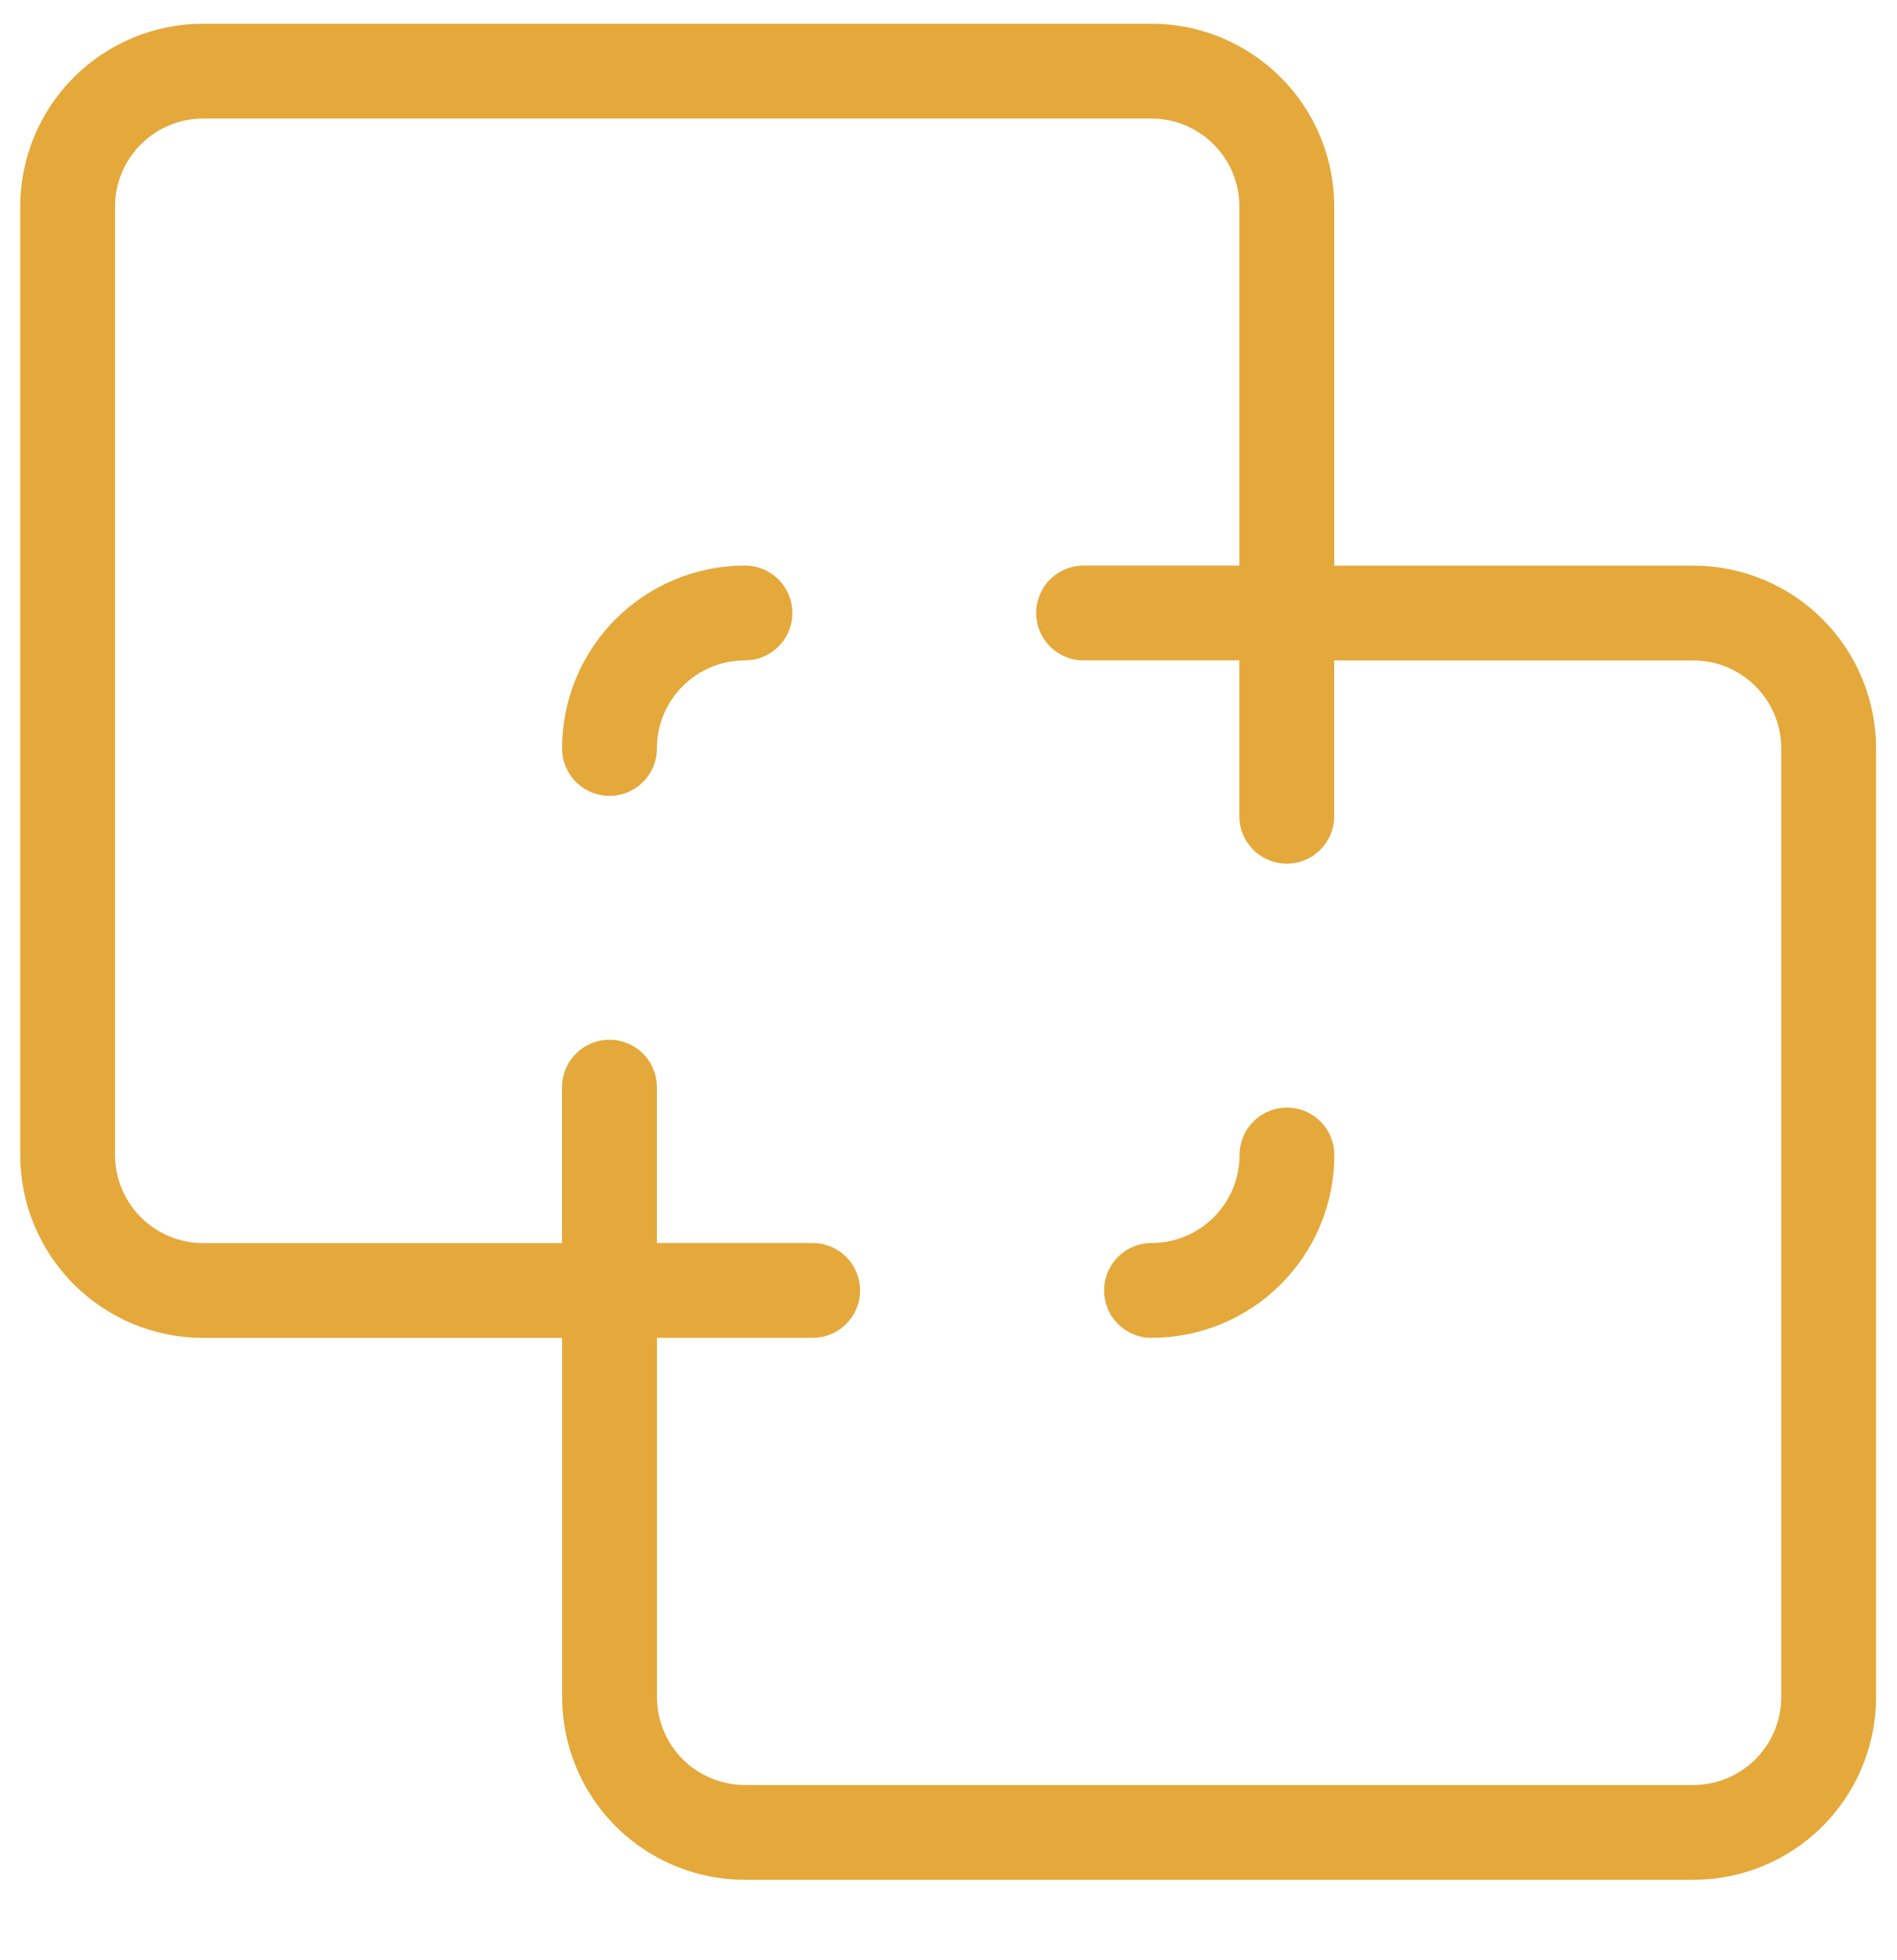
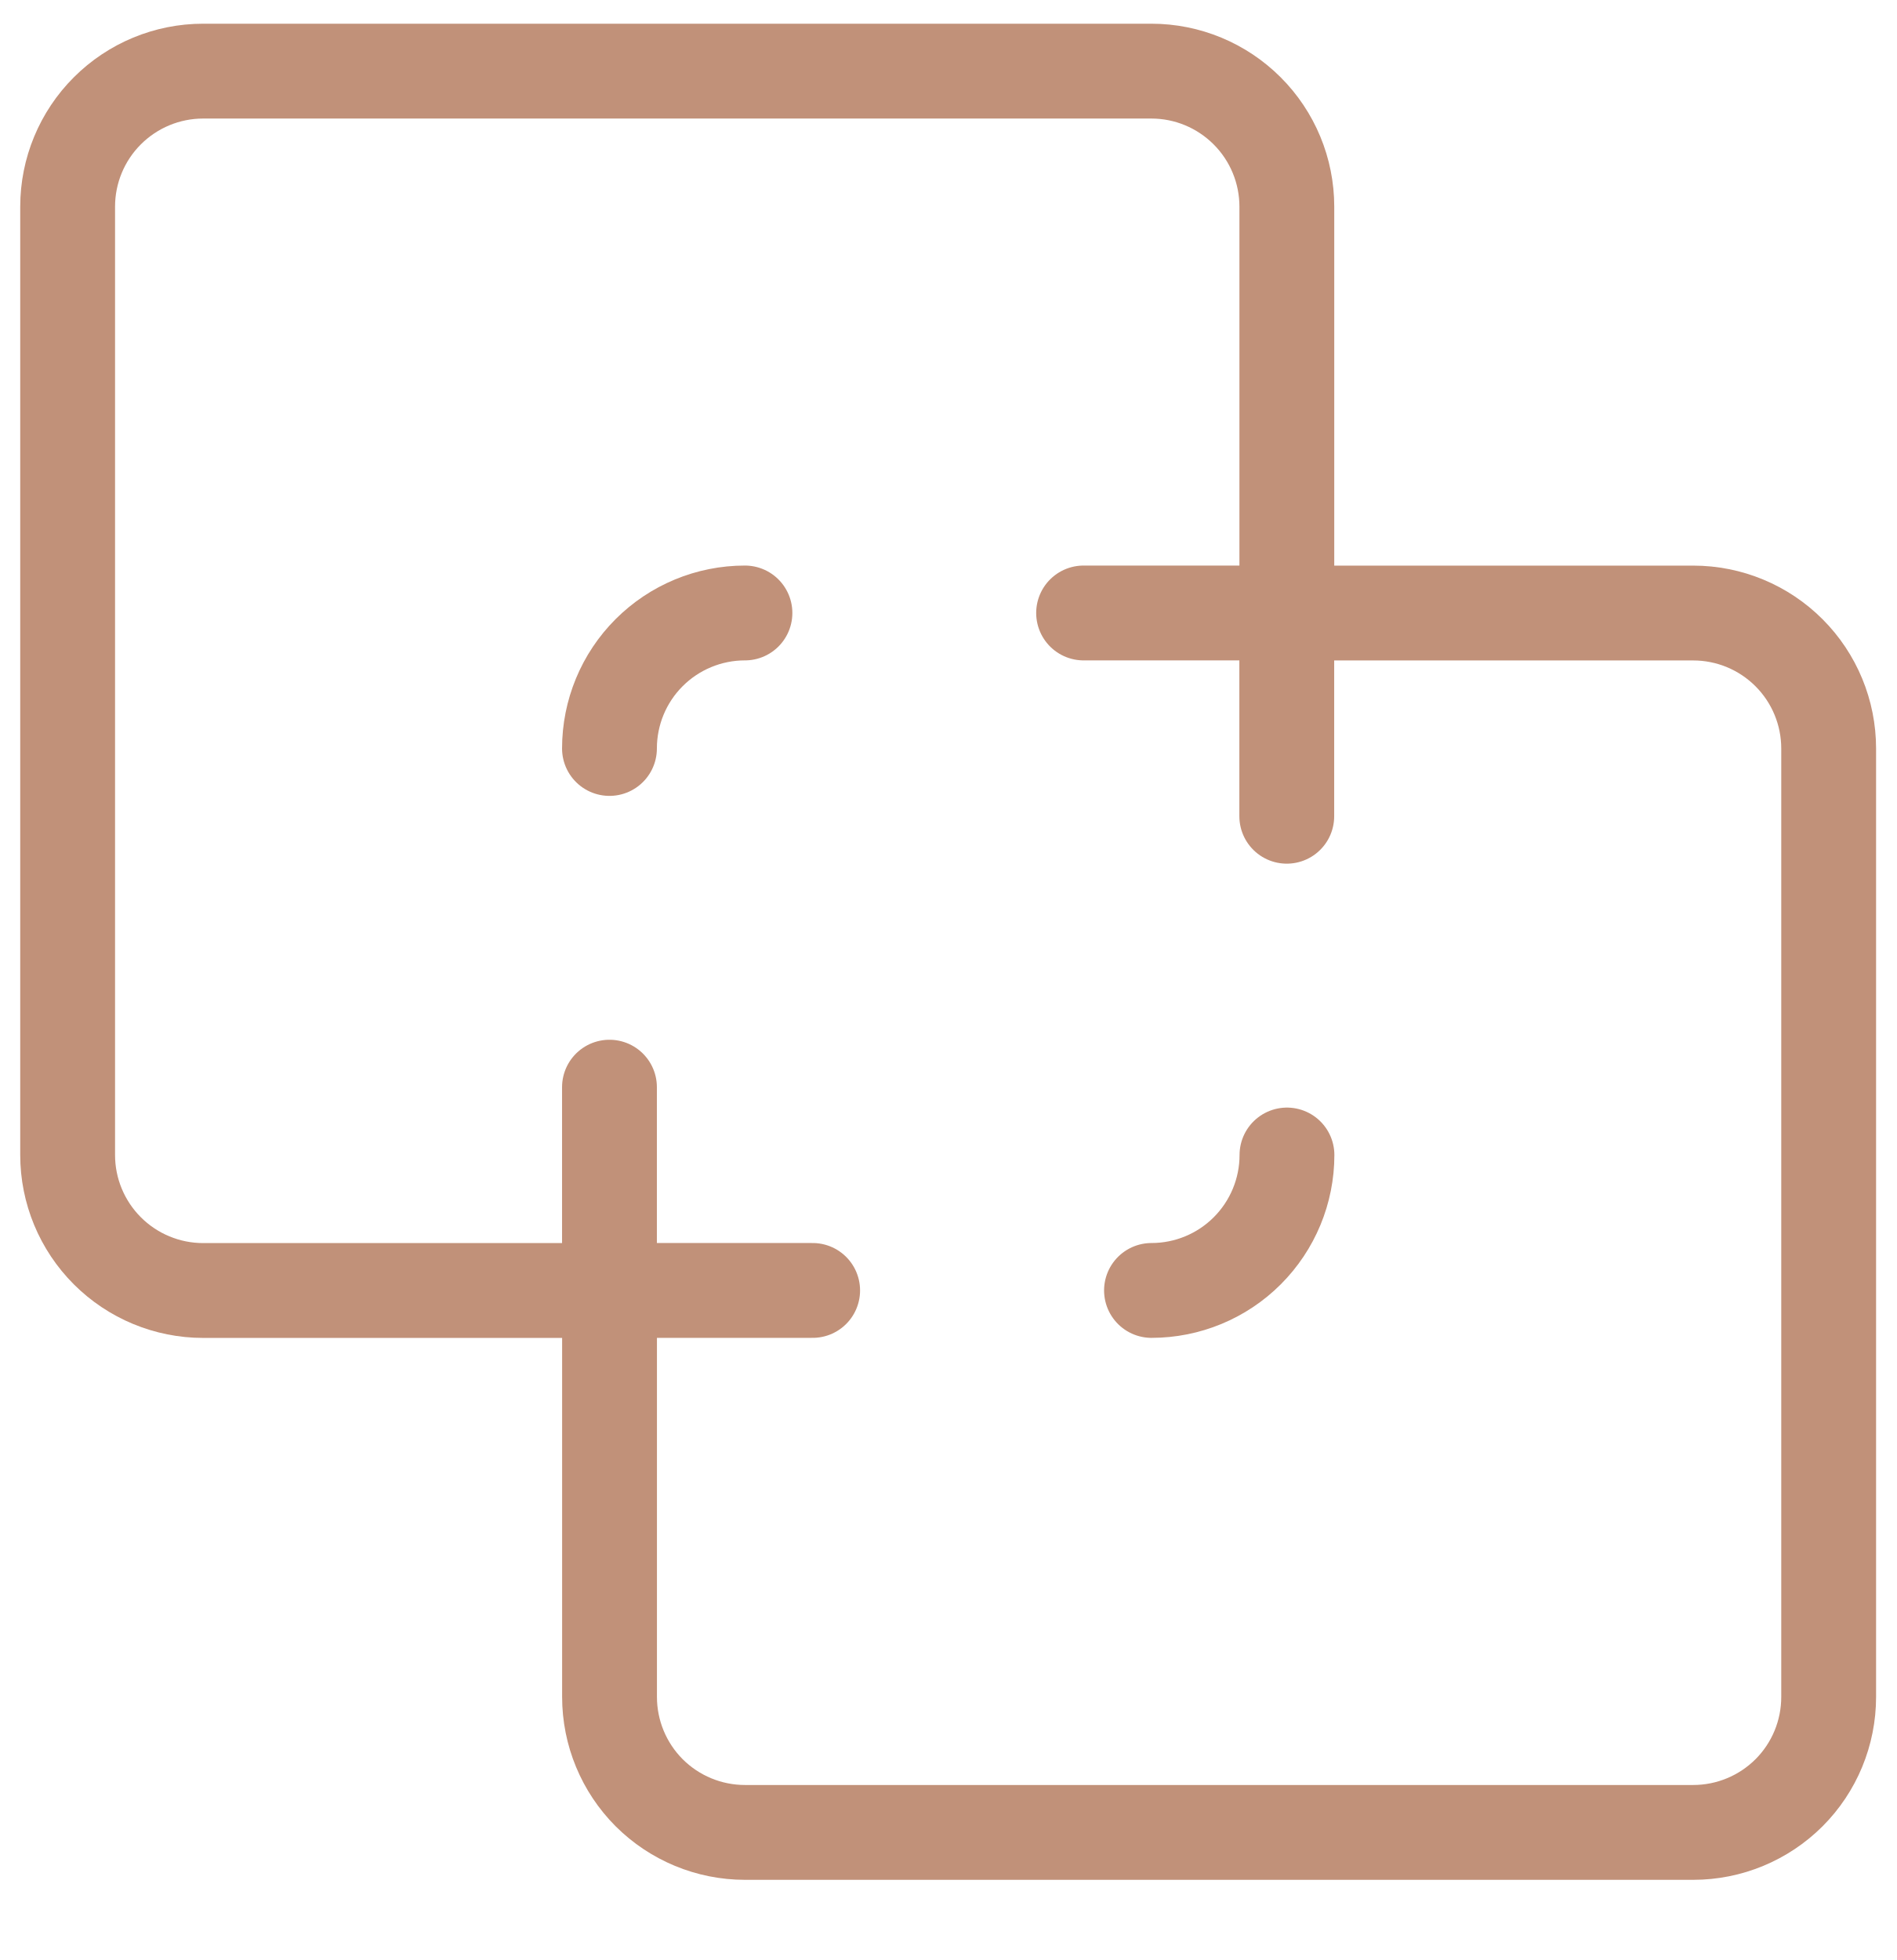
<svg xmlns="http://www.w3.org/2000/svg" width="30" height="31" viewBox="0 0 30 31" fill="none">
-   <path d="M18.215 20.41C18.783 20.41 19.328 20.185 19.73 19.783C20.132 19.381 20.358 18.836 20.358 18.268" stroke="#E5A93B" stroke-width="1.5" stroke-linecap="round" stroke-linejoin="round" />
-   <path d="M9.641 20.41H12.855" stroke="#E5A93B" stroke-width="1.5" stroke-linecap="round" stroke-linejoin="round" />
-   <path d="M20.355 9.695V12.91" stroke="#E5A93B" stroke-width="1.5" stroke-linecap="round" stroke-linejoin="round" />
-   <path d="M11.784 9.695C11.215 9.695 10.67 9.921 10.268 10.323C9.866 10.725 9.641 11.27 9.641 11.838" stroke="#E5A93B" stroke-width="1.5" stroke-linecap="round" stroke-linejoin="round" />
-   <path d="M1.07 3.268C1.07 2.7 1.296 2.154 1.698 1.753C2.1 1.351 2.645 1.125 3.213 1.125H18.213C18.782 1.125 19.326 1.351 19.728 1.753C20.13 2.154 20.356 2.7 20.356 3.268V9.696H26.785C27.353 9.696 27.898 9.922 28.3 10.324C28.702 10.726 28.927 11.271 28.927 11.839V26.839C28.927 27.408 28.702 27.953 28.3 28.355C27.898 28.756 27.353 28.982 26.785 28.982H11.785C11.216 28.982 10.671 28.756 10.269 28.355C9.868 27.953 9.642 27.408 9.642 26.839V20.411H3.213C2.645 20.411 2.1 20.185 1.698 19.783C1.296 19.381 1.07 18.836 1.07 18.268V3.268Z" stroke="#E5A93B" stroke-width="1.5" stroke-linecap="round" stroke-linejoin="round" />
-   <path d="M17.141 9.695H20.355" stroke="#E5A93B" stroke-width="1.5" stroke-linecap="round" stroke-linejoin="round" />
-   <path d="M9.641 17.195V20.41" stroke="#E5A93B" stroke-width="1.5" stroke-linecap="round" stroke-linejoin="round" />
+   <path d="M18.215 20.41C18.783 20.41 19.328 20.185 19.73 19.783C20.132 19.381 20.358 18.836 20.358 18.268" stroke="#C19179" stroke-width="1.5" stroke-linecap="round" stroke-linejoin="round" />
+   <path d="M9.641 20.41H12.855" stroke="#C19179" stroke-width="1.5" stroke-linecap="round" stroke-linejoin="round" />
+   <path d="M20.355 9.695V12.91" stroke="#C19179" stroke-width="1.5" stroke-linecap="round" stroke-linejoin="round" />
+   <path d="M11.784 9.695C11.215 9.695 10.67 9.921 10.268 10.323C9.866 10.725 9.641 11.27 9.641 11.838" stroke="#C19179" stroke-width="1.5" stroke-linecap="round" stroke-linejoin="round" />
+   <path d="M1.07 3.268C1.07 2.7 1.296 2.154 1.698 1.753C2.1 1.351 2.645 1.125 3.213 1.125H18.213C18.782 1.125 19.326 1.351 19.728 1.753C20.13 2.154 20.356 2.7 20.356 3.268V9.696H26.785C27.353 9.696 27.898 9.922 28.3 10.324C28.702 10.726 28.927 11.271 28.927 11.839V26.839C28.927 27.408 28.702 27.953 28.3 28.355C27.898 28.756 27.353 28.982 26.785 28.982H11.785C11.216 28.982 10.671 28.756 10.269 28.355C9.868 27.953 9.642 27.408 9.642 26.839V20.411H3.213C2.645 20.411 2.1 20.185 1.698 19.783C1.296 19.381 1.07 18.836 1.07 18.268V3.268Z" stroke="#C19179" stroke-width="1.5" stroke-linecap="round" stroke-linejoin="round" />
+   <path d="M17.141 9.695H20.355" stroke="#C19179" stroke-width="1.5" stroke-linecap="round" stroke-linejoin="round" />
+   <path d="M9.641 17.195V20.41" stroke="#C19179" stroke-width="1.5" stroke-linecap="round" stroke-linejoin="round" />
</svg>
